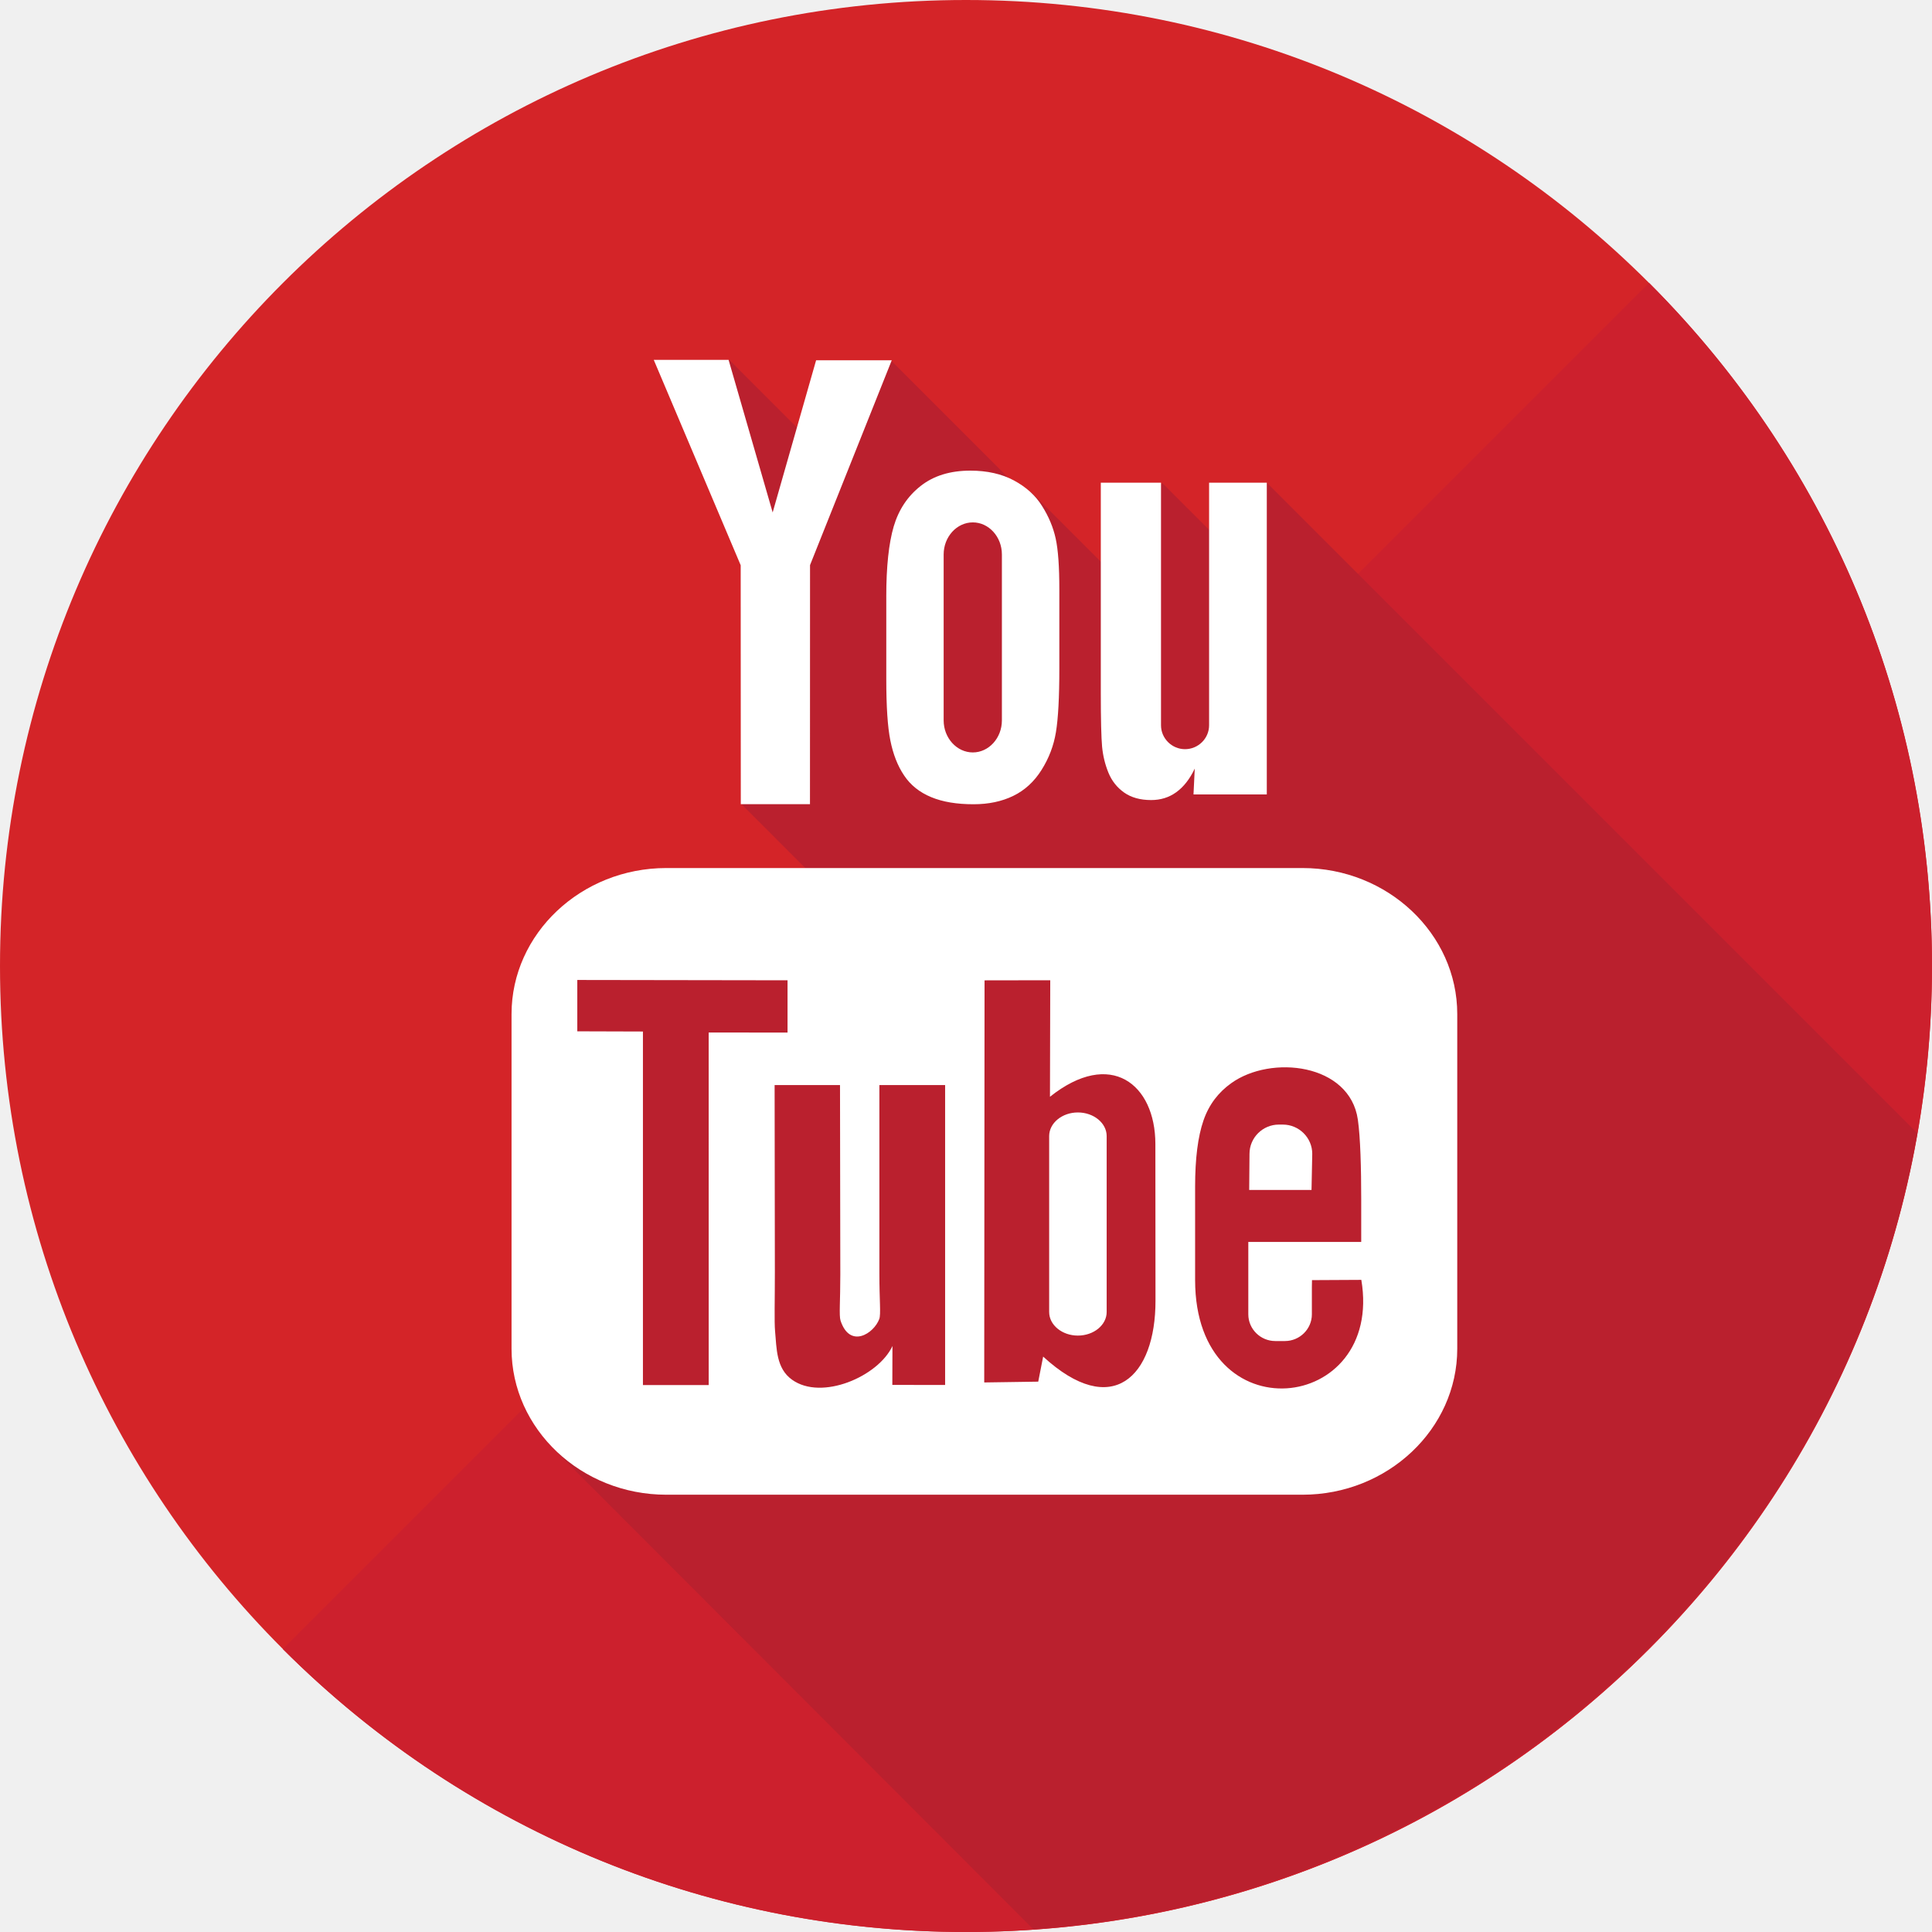
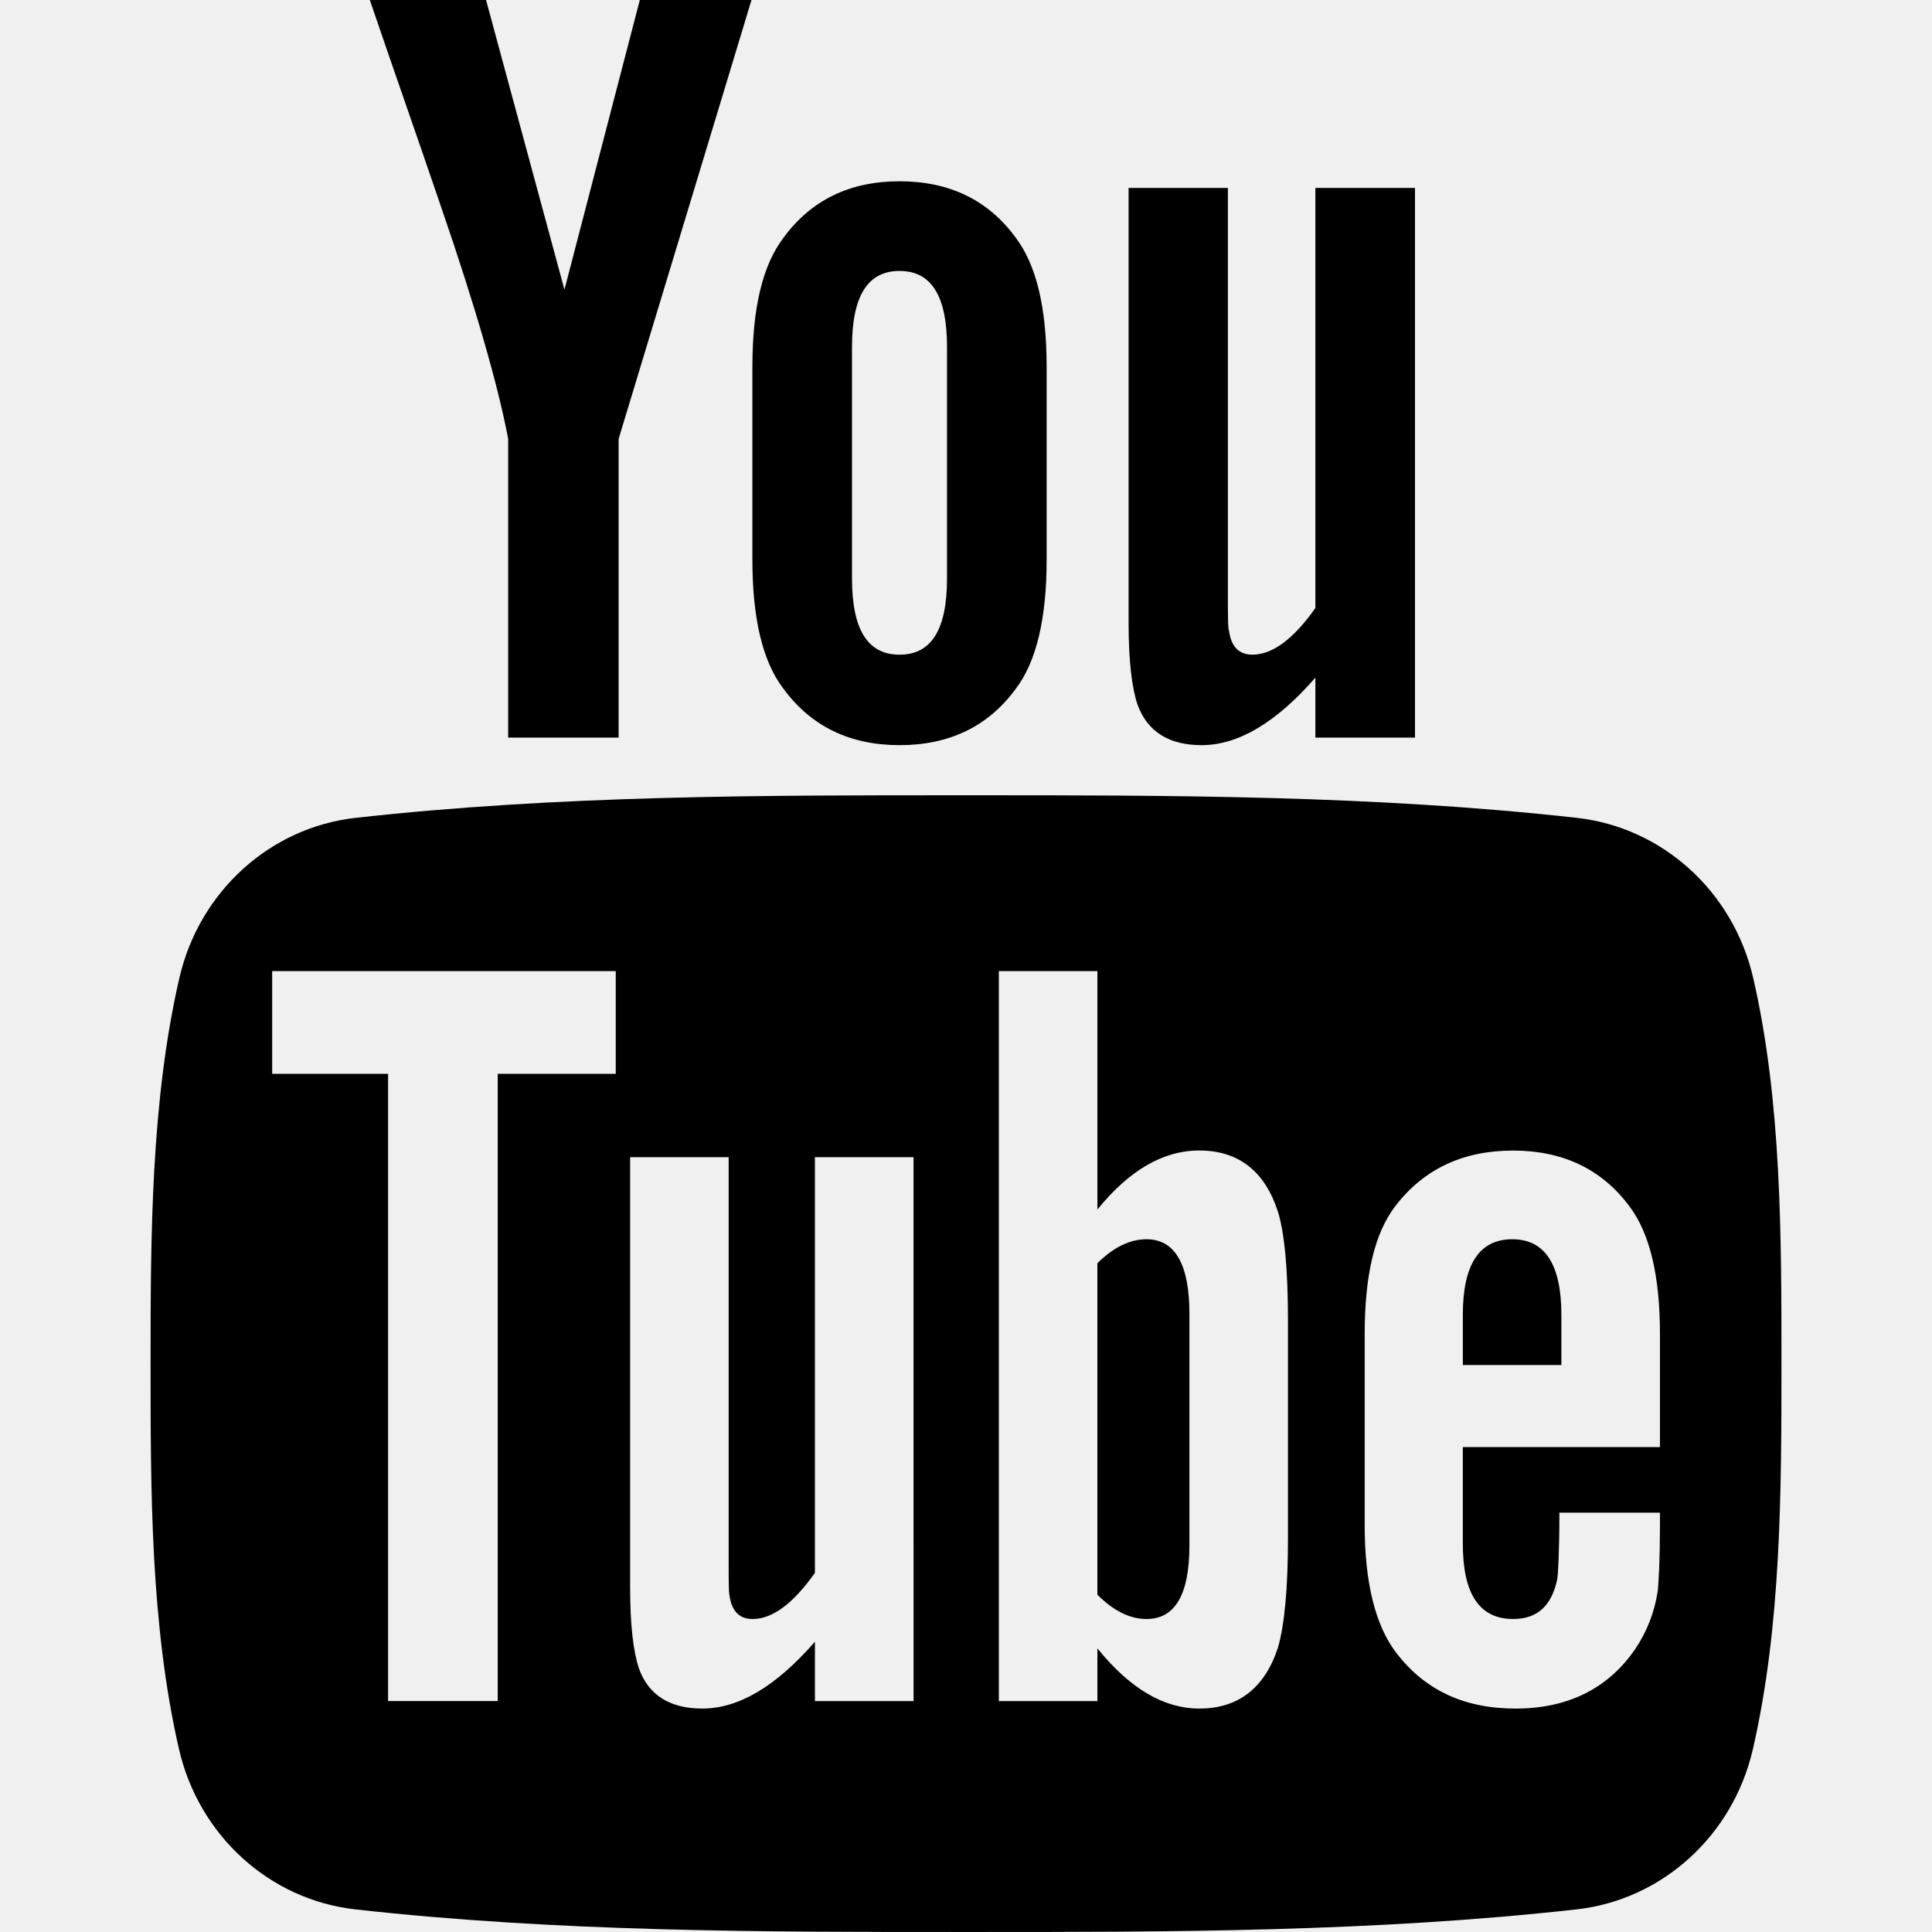
- <svg xmlns="http://www.w3.org/2000/svg" version="1.1" id="Layer_1" x="0px" y="0px" viewBox="0 0 473.931 473.931" style="enable-background:new 0 0 473.931 473.931;" xml:space="preserve">
-   <circle style="fill:#D42428;" cx="236.966" cy="236.966" r="236.966" />
-   <path style="fill:#CC202D;" d="M404.518,69.38c92.541,92.549,92.549,242.593,0,335.142c-92.541,92.541-242.593,92.545-335.142,0  L404.518,69.38z" />
-   <path style="fill:#BA202E;" d="M470.321,277.964L310.843,118.487l-12.864,12.864l-12.864-12.864l-14.099,14.099l9.47,9.47  l-3.091,3.091l-24.557-24.557l-1.048,1.055l-33.092-33.092l-14.099,14.099l3.858,3.858l-5.665,5.665l-23.854-23.854l-9.889,9.889  l23.255,56.003l-10.473,42.997l28.632,28.639l-72.418,5.066l-1.096,125.667l116.537,116.679  C362.678,465.505,451.836,383.833,470.321,277.964z" />
-   <path style="fill:#FFFFFF;" d="M321.724,291.91h-15.289l0.075-8.875c0-3.948,3.237-7.169,7.199-7.169h0.98  c3.963,0,7.214,3.222,7.214,7.169L321.724,291.91z M264.404,272.89c-3.865,0-7.038,2.608-7.038,5.796v43.161  c0,3.188,3.173,5.781,7.038,5.781c3.895,0,7.068-2.593,7.068-5.781v-43.165C271.472,275.498,268.299,272.89,264.404,272.89z   M357.473,248.752v82.102c0,19.697-17.077,35.809-37.96,35.809H163.444c-20.887,0-37.96-16.116-37.96-35.809v-82.102  c0-19.697,17.074-35.816,37.96-35.816h156.073C340.395,212.936,357.473,229.059,357.473,248.752z M173.85,339.771l-0.007-86.487  l19.345,0.007v-12.819l-51.573-0.079v12.595l16.101,0.049v86.73h16.134V339.771z M231.847,266.17h-16.131v46.181  c0,6.683,0.4,10.024-0.022,11.199c-1.317,3.581-7.214,7.383-9.508,0.389c-0.389-1.227-0.045-4.924-0.052-11.274l-0.075-46.499  h-16.041l0.06,45.765c0.007,7.016-0.161,12.247,0.052,14.627c0.393,4.198,0.247,9.096,4.15,11.884  c7.252,5.235,21.163-0.778,24.643-8.251l-0.03,9.534l12.95,0.019V266.17H231.847z M283.45,319.052l-0.03-38.439  c-0.015-14.653-10.971-23.427-25.856-11.573l0.067-28.58l-16.116,0.026l-0.079,98.637l13.25-0.195l1.205-6.148  C272.83,348.332,283.479,337.683,283.45,319.052z M333.941,313.96l-12.101,0.064c0,0.483-0.022,1.033-0.03,1.639v6.75  c0,3.611-2.982,6.552-6.608,6.552h-2.369c-3.633,0-6.615-2.941-6.615-6.552v-0.748v-7.431v-9.579h27.697V294.23  c0-7.614-0.198-15.229-0.827-19.584c-1.979-13.781-21.317-15.966-31.09-8.913c-3.068,2.204-5.407,5.152-6.776,9.119  c-1.373,3.963-2.054,9.369-2.054,16.247v22.918C293.178,352.115,339.452,346.73,333.941,313.96z M271.895,189.524  c0.827,2.028,2.118,3.663,3.88,4.905c1.725,1.212,3.948,1.83,6.6,1.83c2.324,0,4.385-0.629,6.174-1.927  c1.792-1.291,3.304-3.214,4.531-5.788l-0.307,6.331h17.979v-76.467h-14.155v59.513c0,3.218-2.66,5.856-5.905,5.856  c-3.222,0-5.89-2.638-5.89-5.856v-59.513h-14.769v51.573c0,6.571,0.116,10.952,0.314,13.175  C270.559,185.363,271.064,187.477,271.895,189.524z M217.408,146.337c0-7.341,0.614-13.07,1.826-17.201  c1.22-4.12,3.427-7.431,6.608-9.923c3.18-2.511,7.252-3.764,12.191-3.764c4.157,0,7.723,0.819,10.705,2.417  c2.982,1.609,5.298,3.693,6.892,6.271c1.639,2.586,2.739,5.246,3.334,7.966c0.606,2.754,0.898,6.919,0.898,12.52v19.341  c0,7.094-0.284,12.31-0.834,15.626c-0.543,3.323-1.717,6.402-3.536,9.287c-1.796,2.859-4.116,4.995-6.93,6.357  c-2.836,1.381-6.08,2.054-9.755,2.054c-4.093,0-7.551-0.565-10.391-1.751c-2.851-1.175-5.059-2.949-6.627-5.302  c-1.594-2.357-2.705-5.227-3.375-8.572c-0.681-3.349-1.003-8.374-1.003-15.079v-20.247H217.408z M231.484,176.716  c0,4.325,3.229,7.861,7.154,7.861s7.132-3.532,7.132-7.861v-40.71c0-4.325-3.207-7.861-7.132-7.861s-7.154,3.532-7.154,7.861  V176.716z M181.722,197.269h16.969l0.015-58.648l20.045-50.241h-18.555l-10.657,37.324l-10.81-37.421h-18.357l21.324,50.372  L181.722,197.269z" />
+ <svg xmlns="http://www.w3.org/2000/svg" version="1.1" id="Capa_1" x="0px" y="0px" width="90.677px" height="90.677px" viewBox="0 0 90.677 90.677" style="enable-background:new 0 0 90.677 90.677;" xml:space="preserve">
+   <g>
+     <g>
+       <path d="M82.287,45.907c-0.937-4.071-4.267-7.074-8.275-7.521c-9.489-1.06-19.098-1.065-28.66-1.06    c-9.566-0.005-19.173,0-28.665,1.06c-4.006,0.448-7.334,3.451-8.27,7.521c-1.334,5.797-1.35,12.125-1.35,18.094    c0,5.969,0,12.296,1.334,18.093c0.936,4.07,4.264,7.073,8.272,7.521c9.49,1.061,19.097,1.065,28.662,1.061    c9.566,0.005,19.171,0,28.664-1.061c4.006-0.448,7.336-3.451,8.272-7.521c1.333-5.797,1.34-12.124,1.34-18.093    C83.61,58.031,83.62,51.704,82.287,45.907z M28.9,50.4h-5.54v29.438h-5.146V50.4h-5.439v-4.822H28.9V50.4z M42.877,79.839h-4.629    v-2.785c-1.839,2.108-3.585,3.136-5.286,3.136c-1.491,0-2.517-0.604-2.98-1.897c-0.252-0.772-0.408-1.994-0.408-3.796V54.311    h4.625v18.795c0,1.084,0,1.647,0.042,1.799c0.111,0.718,0.462,1.082,1.082,1.082c0.928,0,1.898-0.715,2.924-2.166v-19.51h4.629    L42.877,79.839L42.877,79.839z M60.45,72.177c0,2.361-0.159,4.062-0.468,5.144c-0.618,1.899-1.855,2.869-3.695,2.869    c-1.646,0-3.234-0.914-4.781-2.824v2.474h-4.625V45.578h4.625v11.189c1.494-1.839,3.08-2.769,4.781-2.769    c1.84,0,3.078,0.969,3.695,2.88c0.311,1.027,0.468,2.715,0.468,5.132V72.177z M77.907,67.918h-9.251v4.525    c0,2.363,0.773,3.543,2.363,3.543c1.139,0,1.802-0.619,2.066-1.855c0.043-0.251,0.104-1.279,0.104-3.134h4.719v0.675    c0,1.491-0.057,2.518-0.099,2.98c-0.155,1.024-0.519,1.953-1.08,2.771c-1.281,1.854-3.179,2.768-5.595,2.768    c-2.42,0-4.262-0.871-5.599-2.614c-0.981-1.278-1.485-3.29-1.485-6.003v-8.941c0-2.729,0.447-4.725,1.43-6.015    c1.336-1.747,3.177-2.617,5.54-2.617c2.321,0,4.161,0.87,5.457,2.617c0.969,1.29,1.432,3.286,1.432,6.015v5.285H77.907z" />
+       <path d="M70.978,58.163c-1.546,0-2.321,1.181-2.321,3.541v2.362h4.625v-2.362C73.281,59.344,72.508,58.163,70.978,58.163z" />
+       <path d="M53.812,58.163c-0.762,0-1.534,0.36-2.307,1.125v15.559c0.772,0.774,1.545,1.14,2.307,1.14    c1.334,0,2.012-1.14,2.012-3.445V61.646C55.824,59.344,55.146,58.163,53.812,58.163z" />
+       <path d="M56.396,34.973c1.705,0,3.479-1.036,5.34-3.168v2.814h4.675V8.82h-4.675v19.718c-1.036,1.464-2.018,2.188-2.953,2.188    c-0.626,0-0.994-0.37-1.096-1.095c-0.057-0.153-0.057-0.722-0.057-1.817V8.82h-4.66v20.4c0,1.822,0.156,3.055,0.414,3.836    C53.854,34.363,54.891,34.973,56.396,34.973z" />
+       <path d="M23.851,20.598v14.021h5.184V20.598L35.271,0h-5.242l-3.537,13.595L22.812,0h-5.455c1.093,3.209,2.23,6.434,3.323,9.646    C22.343,14.474,23.381,18.114,23.851,20.598z" />
+       <path d="M42.219,34.973c2.342,0,4.162-0.881,5.453-2.641c0.981-1.291,1.451-3.325,1.451-6.067v-9.034    c0-2.758-0.469-4.774-1.451-6.077c-1.291-1.765-3.11-2.646-5.453-2.646c-2.33,0-4.149,0.881-5.443,2.646    c-0.993,1.303-1.463,3.319-1.463,6.077v9.034c0,2.742,0.47,4.776,1.463,6.067C38.069,34.092,39.889,34.973,42.219,34.973z     M39.988,16.294c0-2.387,0.724-3.577,2.231-3.577c1.507,0,2.229,1.189,2.229,3.577v10.852c0,2.387-0.722,3.581-2.229,3.581    c-1.507,0-2.231-1.194-2.231-3.581V16.294z" />
+     </g>
+   </g>
  <g>
</g>
  <g>
</g>
  <g>
</g>
  <g>
</g>
  <g>
</g>
  <g>
</g>
  <g>
</g>
  <g>
</g>
  <g>
</g>
  <g>
</g>
  <g>
</g>
  <g>
</g>
  <g>
</g>
  <g>
</g>
  <g>
</g>
</svg>
